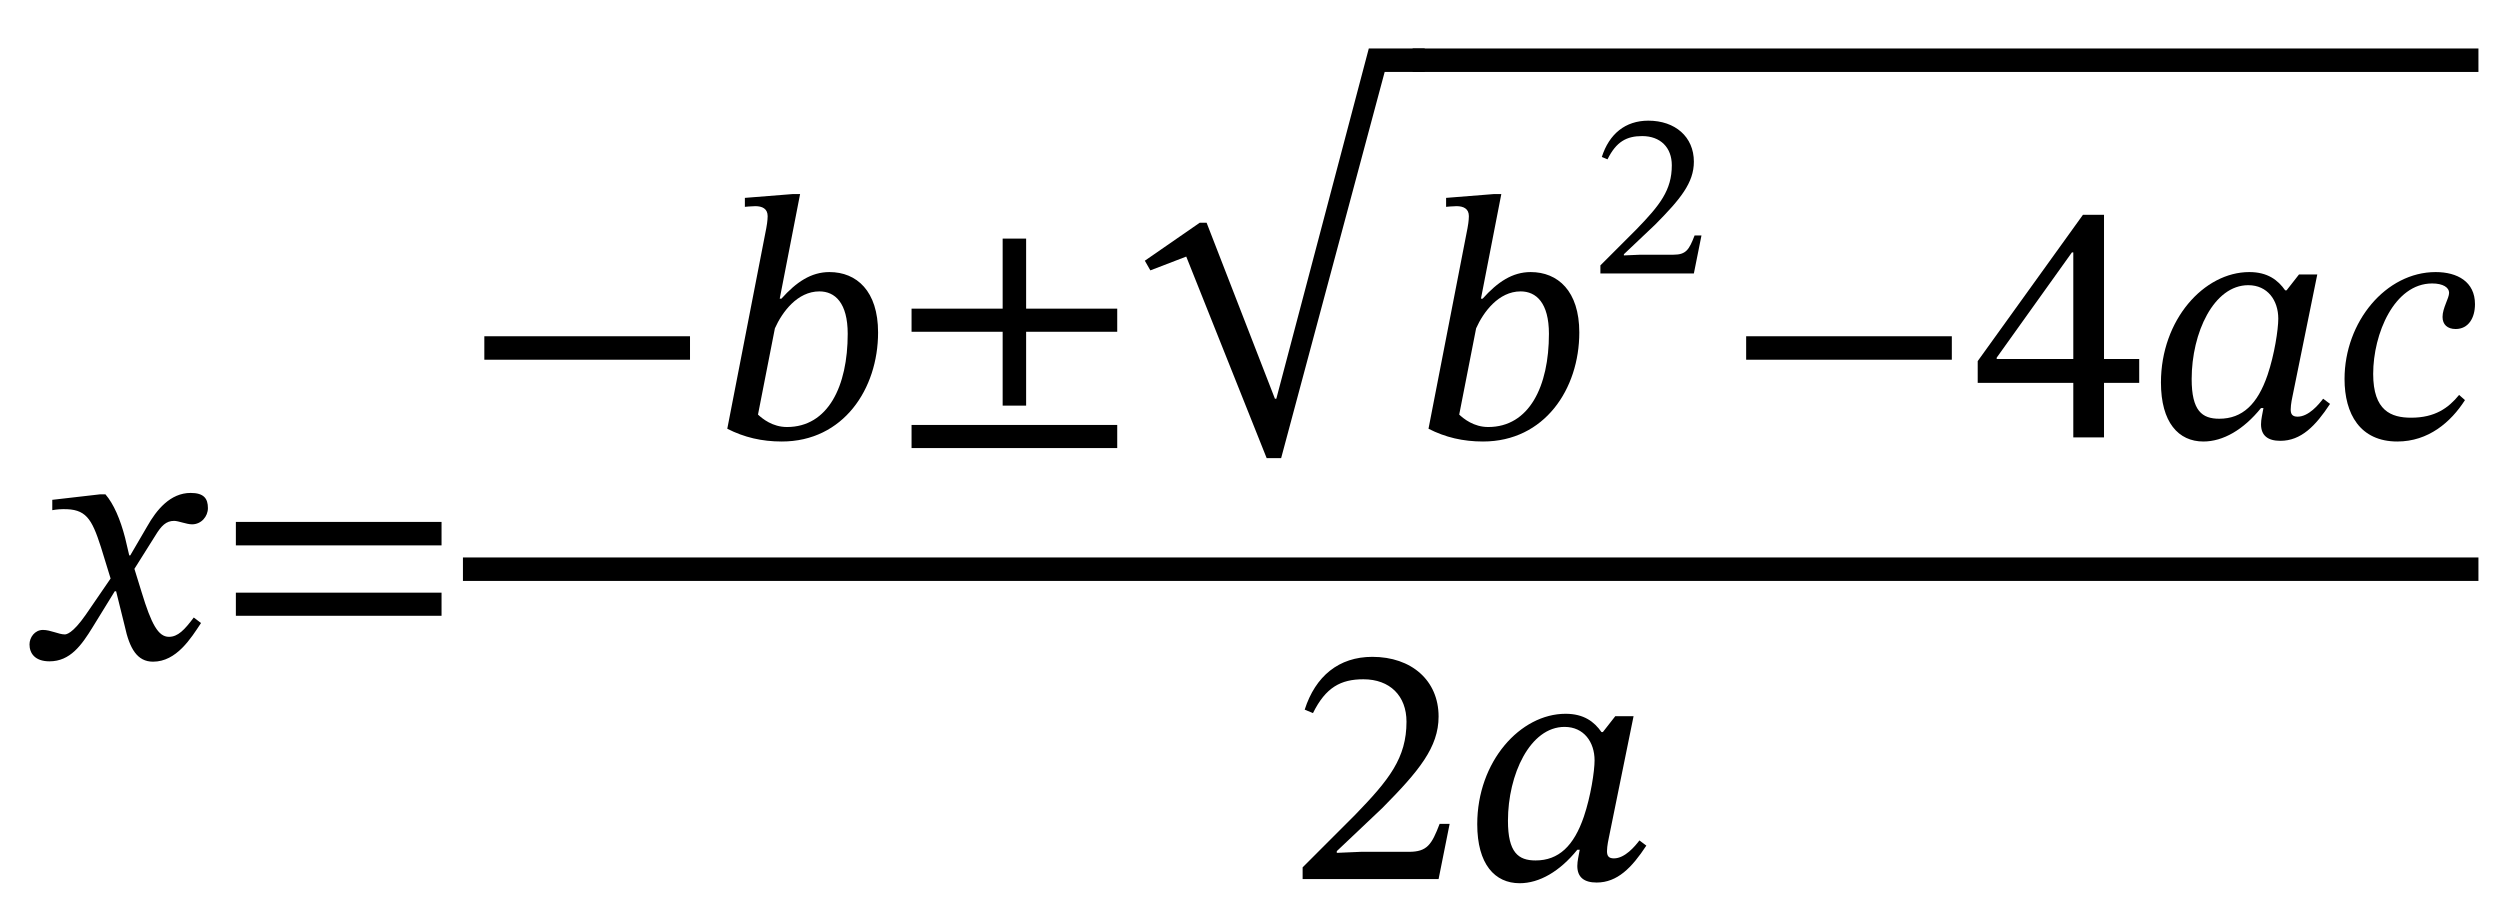
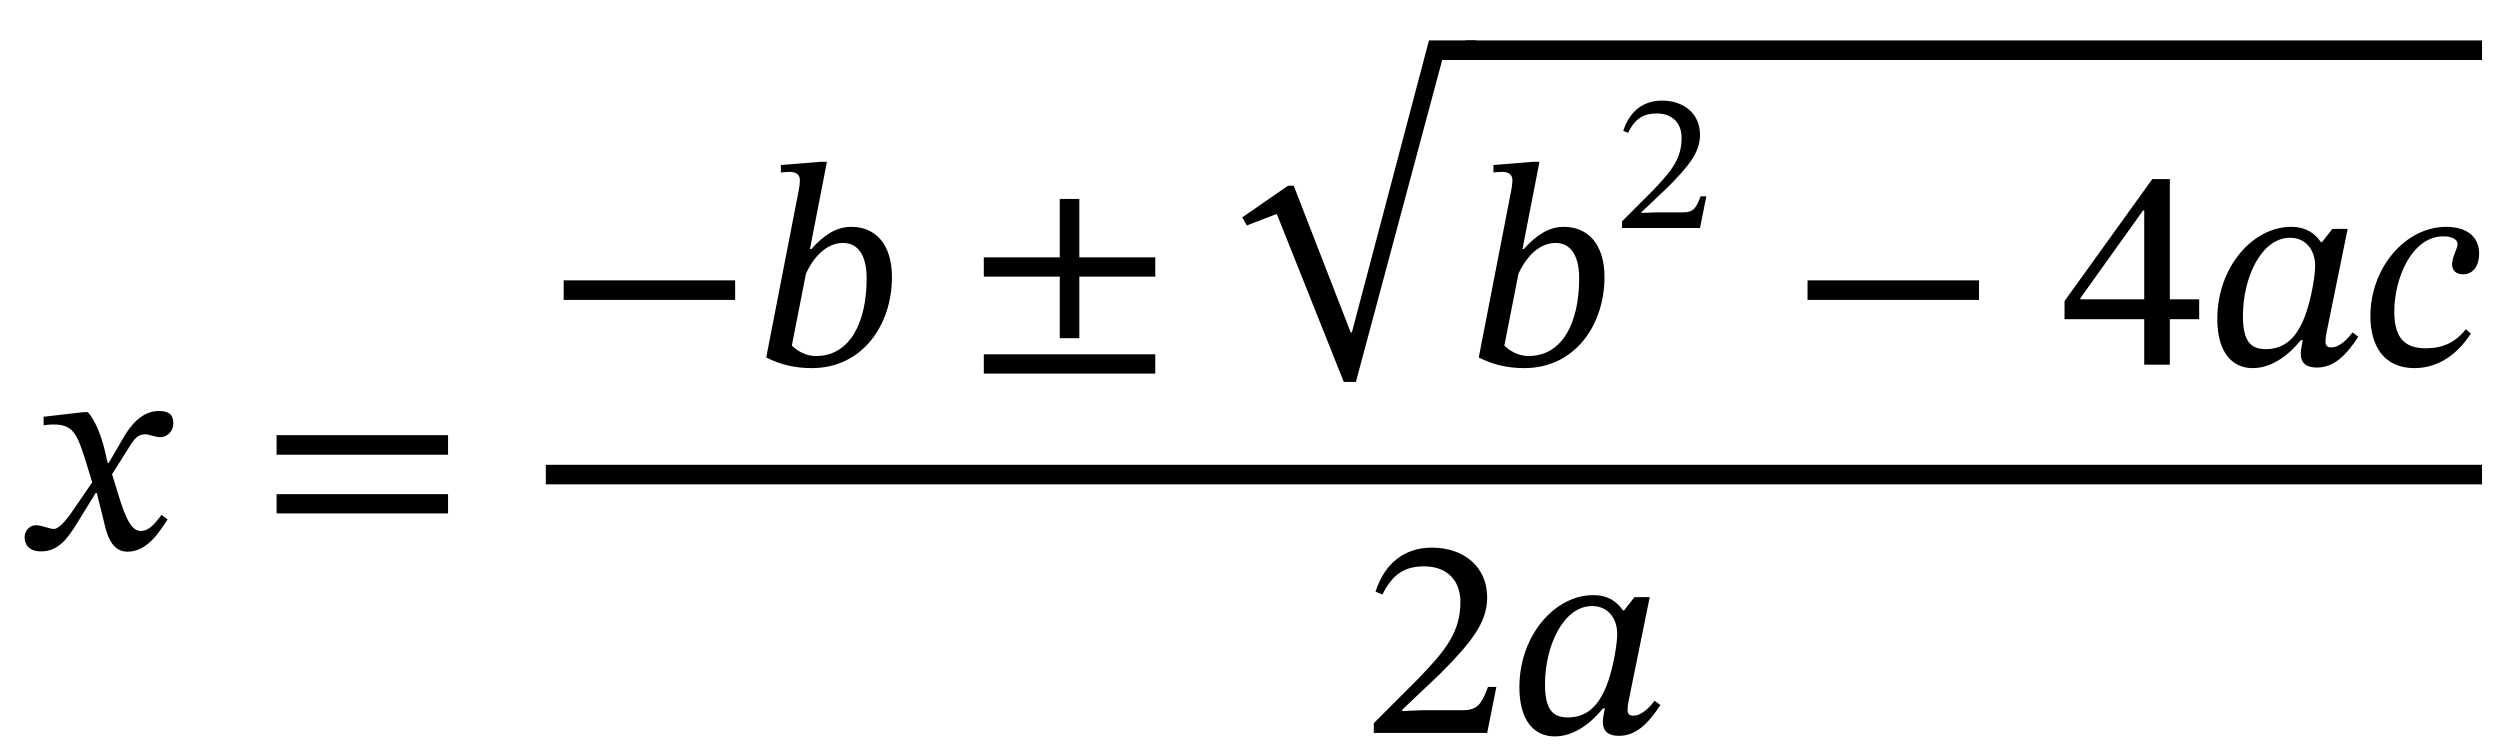
- <svg xmlns="http://www.w3.org/2000/svg" viewBox="0 0 231.824 83.901" width="231.824" height="83.901">
+ <svg xmlns="http://www.w3.org/2000/svg" viewBox="0 0 278.046 83.901" width="278.046" height="83.901">
  <g transform="translate(2 61.037)" fill="black">
    <path transform="translate(0 0) scale(0.032 -0.032)" d="M315 298L312 298L300 349C286 403 267 447 243 475L228 475L89 459L89 429C89 429 104 432 120 432C186 433 203 406 230 322L258 231L186 126C147 70 129 69 125 69C108 69 84 82 62 82C38 82 23 60 23 40C23 15 38 -9 81 -9C141 -9 174 38 206 90L270 194L274 194L299 93C313 28 335 -10 381 -10C449 -10 491 58 520 102L499 118C472 82 453 62 427 62C396 62 376 99 348 191L327 259L388 356C405 384 419 398 442 398C455 398 478 388 494 388C521 388 540 411 540 435C540 463 528 479 490 479C431 479 391 430 364 382Z" />
-     <path transform="translate(17.888 0) scale(0.032 -0.032)" d="M658 327L658 395L62 395L62 327ZM658 123L658 190L62 190L62 123Z" />
-     <path transform="translate(40.928 -20.48) scale(0.032 -0.032)" d="M658 225L658 293L62 293L62 225Z" />
-     <path transform="translate(63.968 -20.48) scale(0.032 -0.032)" d="M198 402L257 705L235 705L97 694L97 668C97 668 116 670 127 670C147 670 163 663 163 641C163 629 160 610 159 606L46 25C95 0 146 -12 204 -12C382 -12 483 140 483 304C483 424 421 479 342 479C289 479 246 450 203 402ZM184 316C205 363 249 423 313 423C358 423 395 390 395 300C395 148 338 30 219 30C177 30 148 54 135 66Z" />
-     <path transform="translate(80.544 -20.48) scale(0.032 -0.032)" d="M658 306L658 373L394 373L394 576L326 576L326 373L62 373L62 306L326 306L326 92L394 92L394 306ZM658 -31L658 36L62 36L62 -31Z" />
-     <path transform="translate(103.584 -27.037) scale(0.032 -0.032)" d="M667 922L399 -93L395 -93L197 417L177 417L18 307L34 279L138 319L371 -265L413 -265L713 854L829 854L829 922Z" />
-     <rect x="128.992" y="-56.541" width="98.832" height="2.176" />
-     <path transform="translate(128.992 -20.48) scale(0.032 -0.032)" d="M198 402L257 705L235 705L97 694L97 668C97 668 116 670 127 670C147 670 163 663 163 641C163 629 160 610 159 606L46 25C95 0 146 -12 204 -12C382 -12 483 140 483 304C483 424 421 479 342 479C289 479 246 450 203 402ZM184 316C205 363 249 423 313 423C358 423 395 390 395 300C395 148 338 30 219 30C177 30 148 54 135 66Z" />
-     <path transform="translate(145.568 -35.68) scale(0.022 -0.022)" d="M464 160L435 160C412 100 399 79 346 79L207 79L137 76L137 81L269 206C375 313 432 382 432 471C432 576 353 644 240 644C143 644 75 588 44 491L68 481C105 556 149 579 214 579C291 579 339 531 339 456C339 351 289 288 190 186L38 34L38 0L432 0Z" />
-     <path transform="translate(157.936 -20.48) scale(0.032 -0.032)" d="M658 225L658 293L62 293L62 225Z" />
-     <path transform="translate(180.976 -20.48) scale(0.032 -0.032)" d="M481 158L481 227L379 227L379 645L318 645L13 221L13 158L290 158L290 0L379 0L379 158ZM290 227L68 227L68 231L286 536L290 536Z" />
-     <path transform="translate(196.816 -20.48) scale(0.032 -0.032)" d="M502 472L449 472L413 426L409 426C388 456 358 479 305 479C174 479 49 341 49 159C49 43 100 -12 172 -12C229 -12 288 22 339 85L346 85C343 67 339 53 339 38C339 5 359 -10 395 -10C455 -10 497 33 539 97L519 112C506 95 477 60 445 60C429 60 425 68 425 81C425 96 430 118 430 118ZM389 344C389 313 378 240 358 181C329 96 285 54 218 54C168 54 138 77 138 169C138 303 202 441 302 441C358 441 389 397 389 344Z" />
-     <path transform="translate(214.576 -20.48) scale(0.032 -0.032)" d="M358 123C327 85 288 57 219 57C161 57 109 77 109 184C109 300 170 446 280 446C312 446 329 434 329 419C329 403 310 375 310 349C310 327 324 314 348 314C385 314 404 346 404 386C404 451 353 479 290 479C146 479 26 335 26 169C26 68 71 -12 179 -12C269 -12 334 44 375 108Z" />
-     <path transform="translate(117.576 20.48) scale(0.032 -0.032)" d="M464 160L435 160C412 100 399 79 346 79L207 79L137 76L137 81L269 206C375 313 432 382 432 471C432 576 353 644 240 644C143 644 75 588 44 491L68 481C105 556 149 579 214 579C291 579 339 531 339 456C339 351 289 288 190 186L38 34L38 0L432 0Z" />
-     <path transform="translate(133.416 20.48) scale(0.032 -0.032)" d="M502 472L449 472L413 426L409 426C388 456 358 479 305 479C174 479 49 341 49 159C49 43 100 -12 172 -12C229 -12 288 22 339 85L346 85C343 67 339 53 339 38C339 5 359 -10 395 -10C455 -10 497 33 539 97L519 112C506 95 477 60 445 60C429 60 425 68 425 81C425 96 430 118 430 118ZM389 344C389 313 378 240 358 181C329 96 285 54 218 54C168 54 138 77 138 169C138 303 202 441 302 441C358 441 389 397 389 344Z" />
-     <rect x="40.928" y="-9.344" width="186.896" height="2.176" />
+     <path transform="translate(26.777 0) scale(0.032 -0.032)" d="M658 327L658 395L62 395L62 327ZM658 123L658 190L62 190L62 123Z" />
+     <path transform="translate(58.706 -20.48) scale(0.032 -0.032)" d="M658 225L658 293L62 293L62 225Z" />
+     <path transform="translate(81.746 -20.48) scale(0.032 -0.032)" d="M198 402L257 705L235 705L97 694L97 668C97 668 116 670 127 670C147 670 163 663 163 641C163 629 160 610 159 606L46 25C95 0 146 -12 204 -12C382 -12 483 140 483 304C483 424 421 479 342 479C289 479 246 450 203 402ZM184 316C205 363 249 423 313 423C358 423 395 390 395 300C395 148 338 30 219 30C177 30 148 54 135 66Z" />
+     <path transform="translate(105.433 -20.48) scale(0.032 -0.032)" d="M658 306L658 373L394 373L394 576L326 576L326 373L62 373L62 306L326 306L326 92L394 92L394 306ZM658 -31L658 36L62 36L62 -31Z" />
+     <path transform="translate(135.584 -27.037) scale(0.032 -0.032)" d="M667 922L399 -93L395 -93L197 417L177 417L18 307L34 279L138 319L371 -265L413 -265L713 854L829 854L829 922Z" />
+     <rect x="160.992" y="-56.541" width="113.054" height="2.176" />
+     <path transform="translate(160.992 -20.48) scale(0.032 -0.032)" d="M198 402L257 705L235 705L97 694L97 668C97 668 116 670 127 670C147 670 163 663 163 641C163 629 160 610 159 606L46 25C95 0 146 -12 204 -12C382 -12 483 140 483 304C483 424 421 479 342 479C289 479 246 450 203 402ZM184 316C205 363 249 423 313 423C358 423 395 390 395 300C395 148 338 30 219 30C177 30 148 54 135 66Z" />
+     <path transform="translate(177.568 -35.68) scale(0.022 -0.022)" d="M464 160L435 160C412 100 399 79 346 79L207 79L137 76L137 81L269 206C375 313 432 382 432 471C432 576 353 644 240 644C143 644 75 588 44 491L68 481C105 556 149 579 214 579C291 579 339 531 339 456C339 351 289 288 190 186L38 34L38 0L432 0Z" />
+     <path transform="translate(197.047 -20.48) scale(0.032 -0.032)" d="M658 225L658 293L62 293L62 225Z" />
+     <path transform="translate(227.198 -20.48) scale(0.032 -0.032)" d="M481 158L481 227L379 227L379 645L318 645L13 221L13 158L290 158L290 0L379 0L379 158ZM290 227L68 227L68 231L286 536L290 536Z" />
+     <path transform="translate(243.038 -20.48) scale(0.032 -0.032)" d="M502 472L449 472L413 426L409 426C388 456 358 479 305 479C174 479 49 341 49 159C49 43 100 -12 172 -12C229 -12 288 22 339 85L346 85C343 67 339 53 339 38C339 5 359 -10 395 -10C455 -10 497 33 539 97L519 112C506 95 477 60 445 60C429 60 425 68 425 81C425 96 430 118 430 118ZM389 344C389 313 378 240 358 181C329 96 285 54 218 54C168 54 138 77 138 169C138 303 202 441 302 441C358 441 389 397 389 344Z" />
+     <path transform="translate(260.798 -20.48) scale(0.032 -0.032)" d="M358 123C327 85 288 57 219 57C161 57 109 77 109 184C109 300 170 446 280 446C312 446 329 434 329 419C329 403 310 375 310 349C310 327 324 314 348 314C385 314 404 346 404 386C404 451 353 479 290 479C146 479 26 335 26 169C26 68 71 -12 179 -12C269 -12 334 44 375 108Z" />
+     <path transform="translate(149.576 20.48) scale(0.032 -0.032)" d="M464 160L435 160C412 100 399 79 346 79L207 79L137 76L137 81L269 206C375 313 432 382 432 471C432 576 353 644 240 644C143 644 75 588 44 491L68 481C105 556 149 579 214 579C291 579 339 531 339 456C339 351 289 288 190 186L38 34L38 0L432 0Z" />
+     <path transform="translate(165.416 20.48) scale(0.032 -0.032)" d="M502 472L449 472L413 426L409 426C388 456 358 479 305 479C174 479 49 341 49 159C49 43 100 -12 172 -12C229 -12 288 22 339 85L346 85C343 67 339 53 339 38C339 5 359 -10 395 -10C455 -10 497 33 539 97L519 112C506 95 477 60 445 60C429 60 425 68 425 81C425 96 430 118 430 118ZM389 344C389 313 378 240 358 181C329 96 285 54 218 54C168 54 138 77 138 169C138 303 202 441 302 441C358 441 389 397 389 344Z" />
+     <rect x="58.706" y="-9.344" width="215.34" height="2.176" />
  </g>
</svg>
